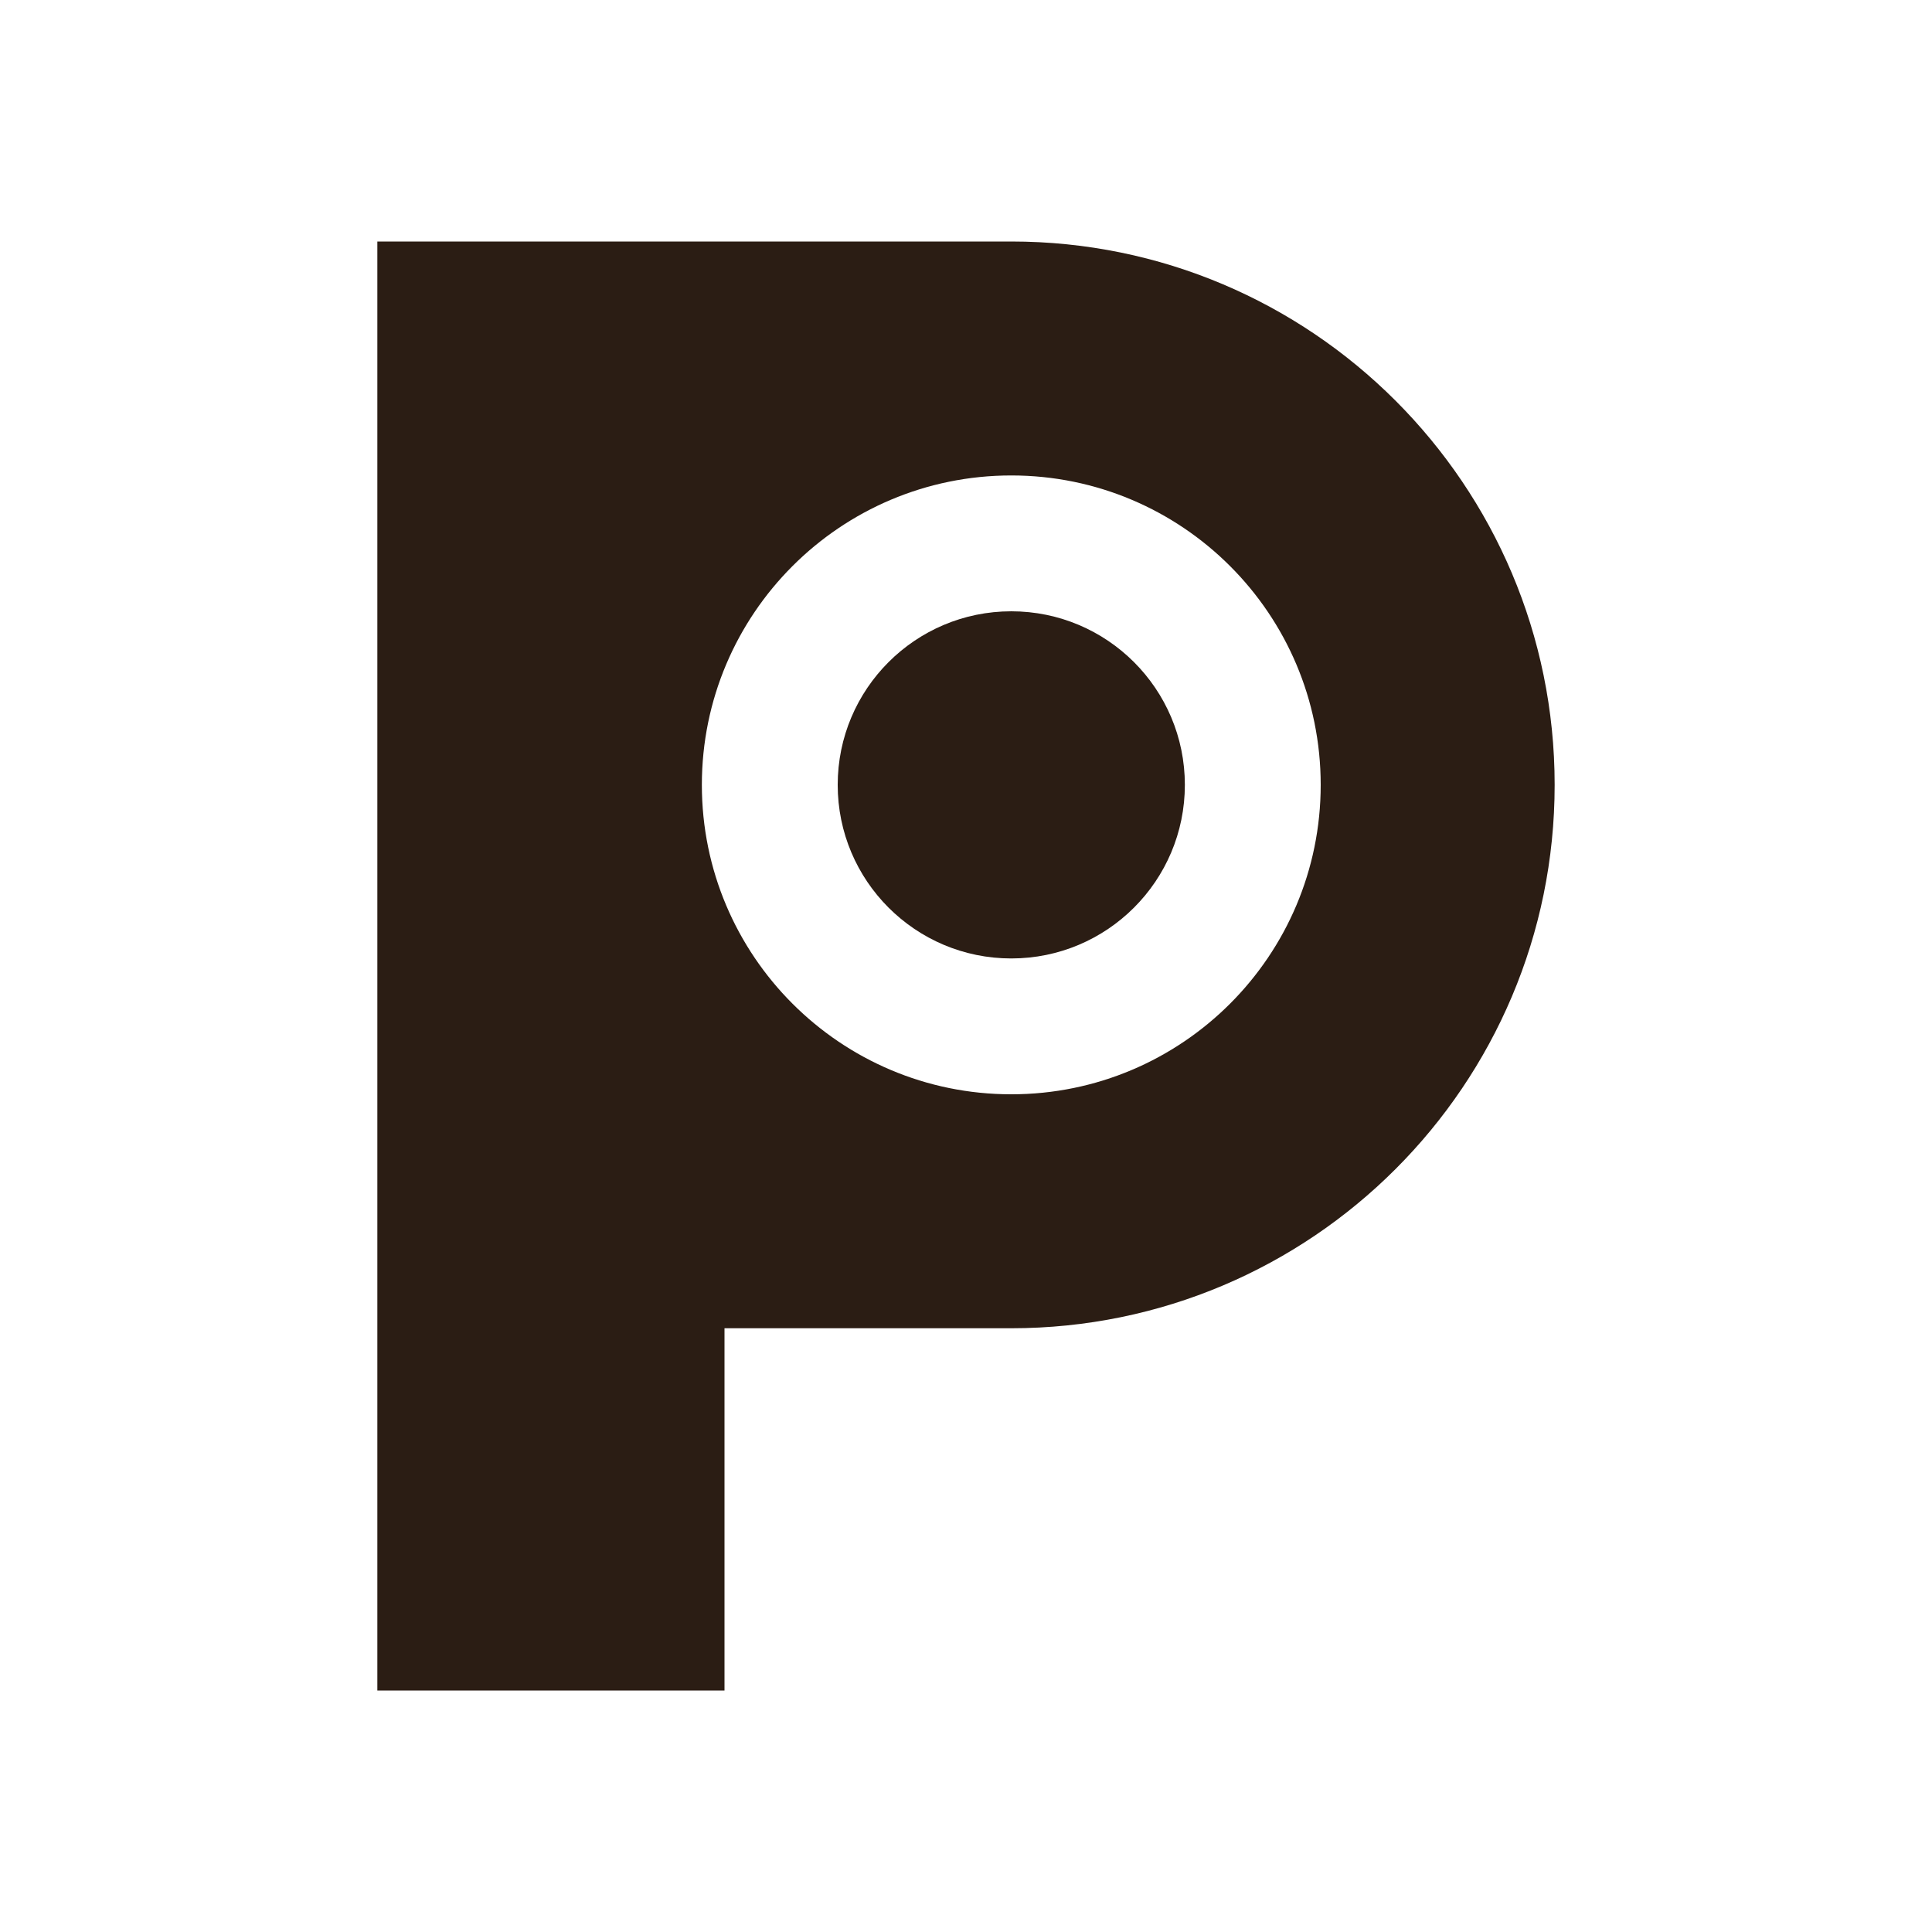
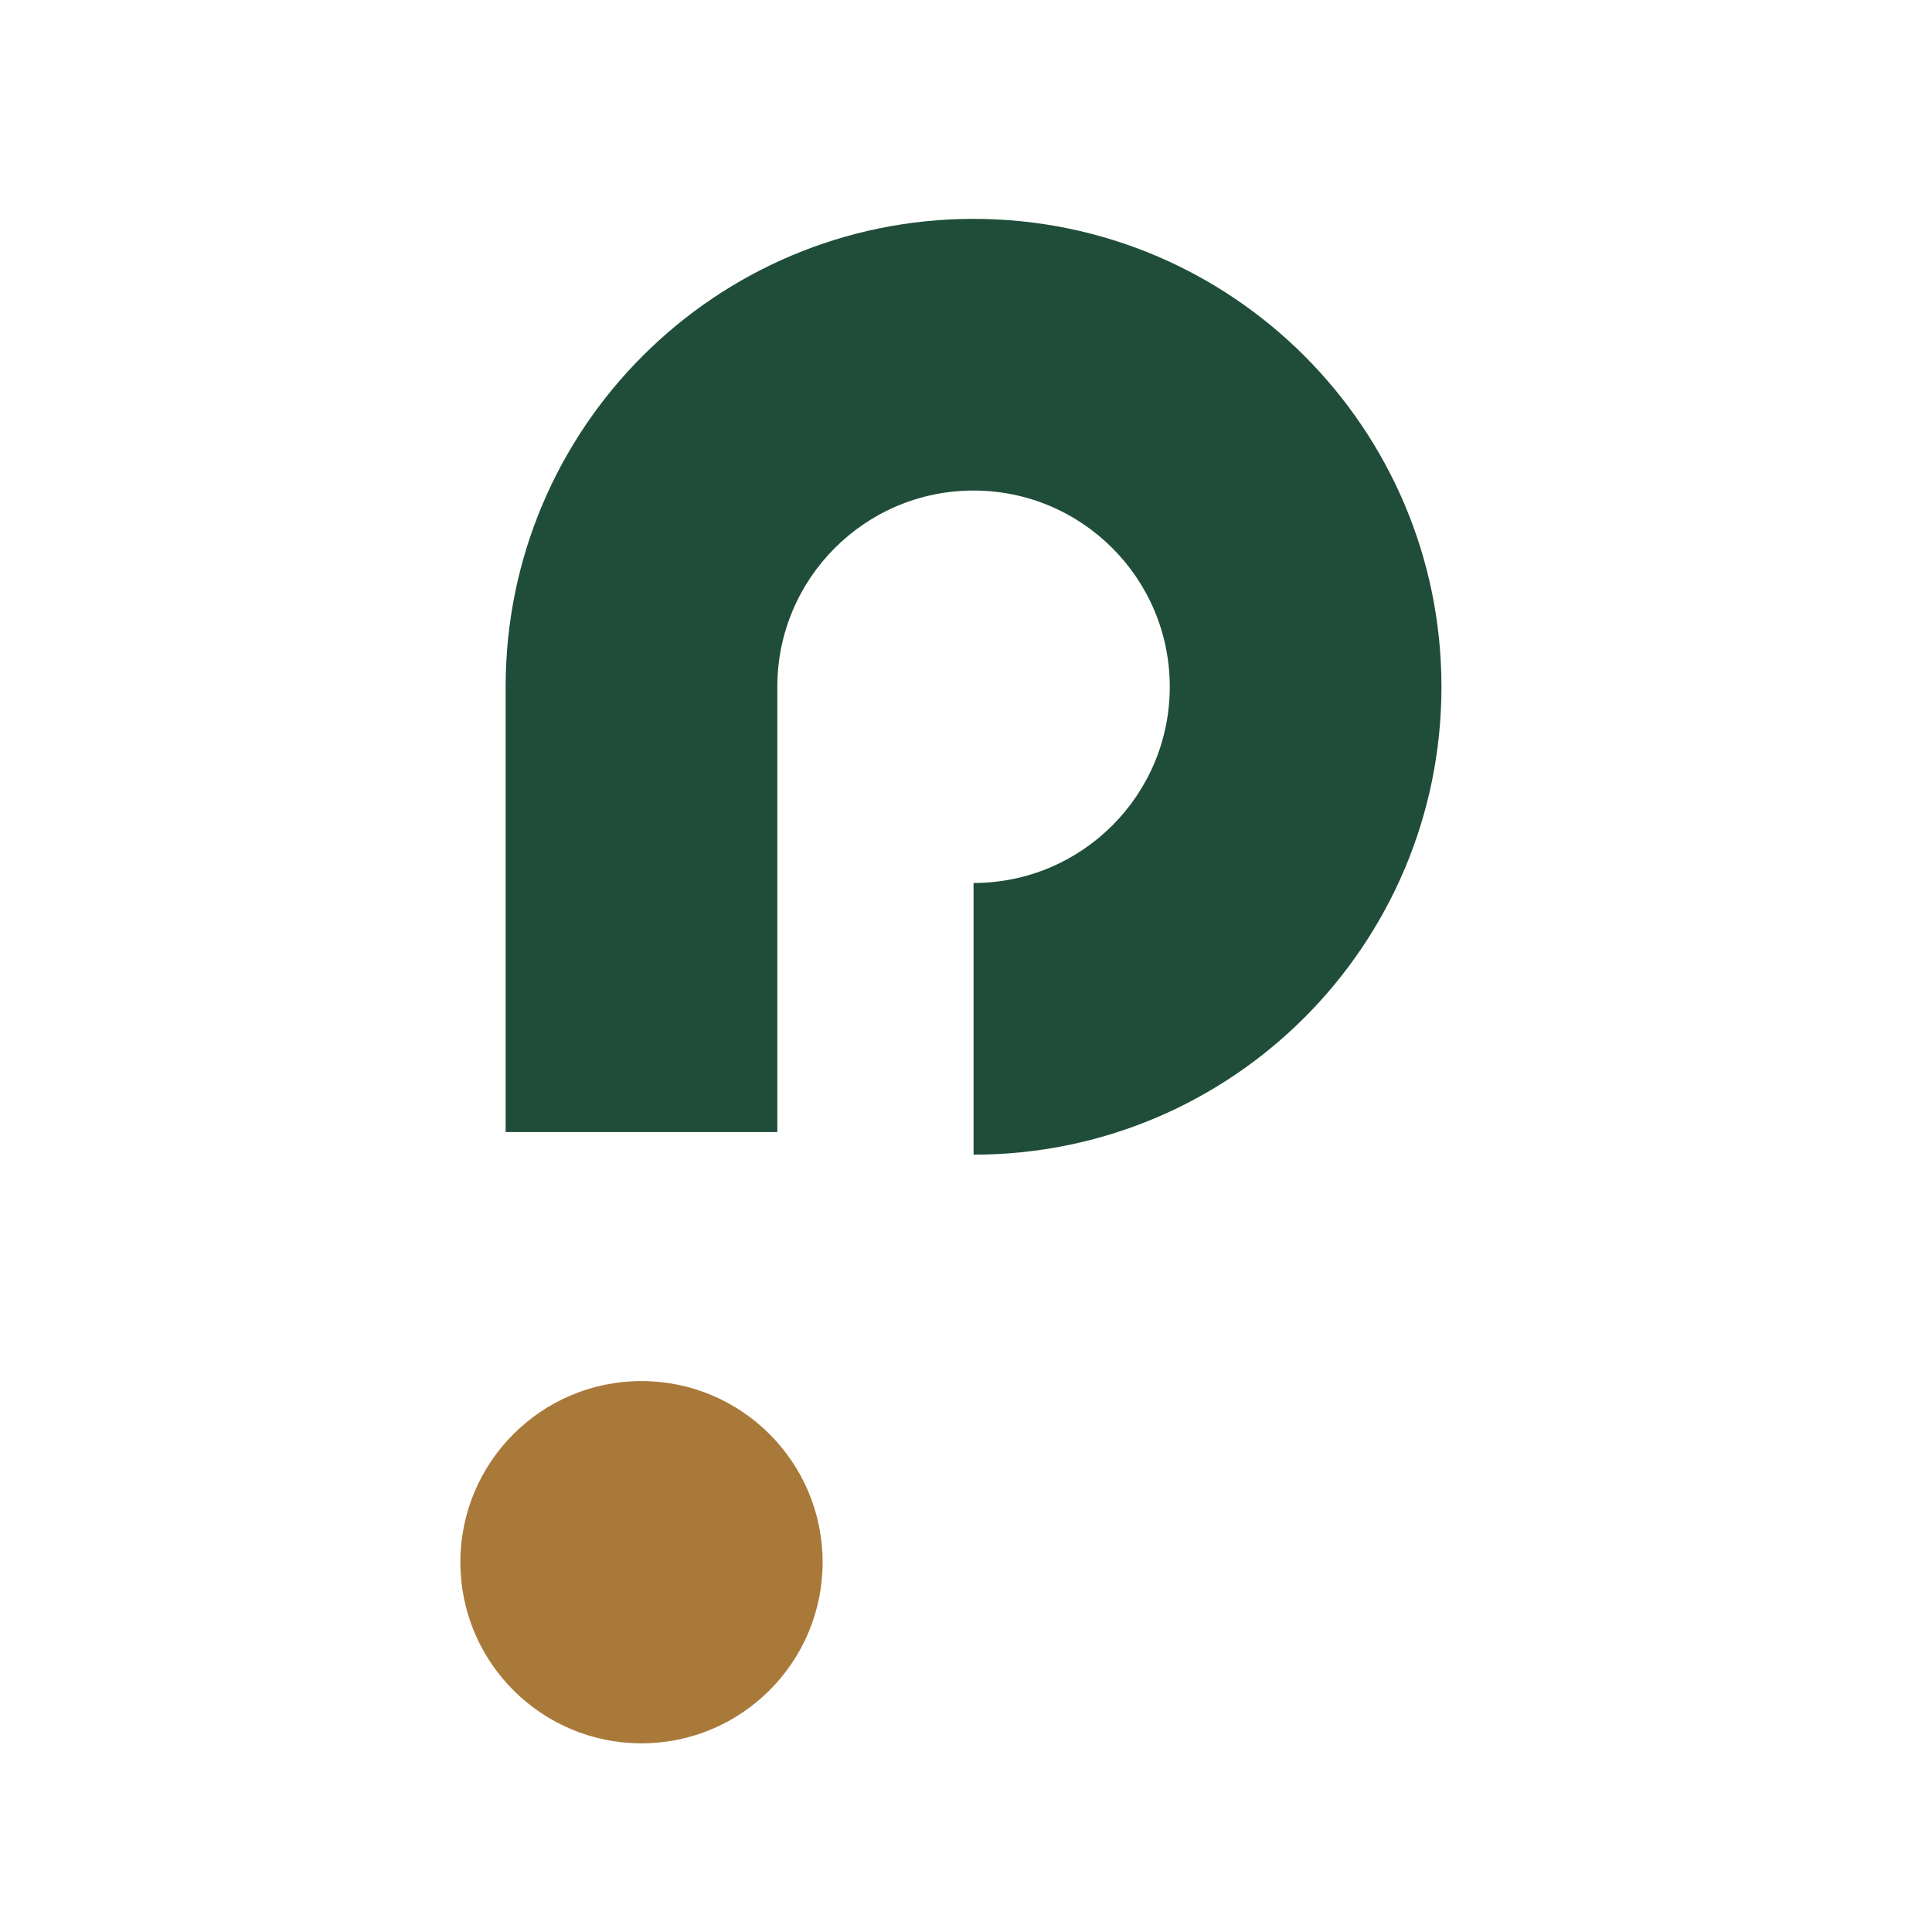
<svg xmlns="http://www.w3.org/2000/svg" viewBox="0 0 256 256" role="img" aria-label="PLUG">
-   <path fill="#2B1D14" fill-rule="evenodd" d="M50 32H134A72 72 0 0 1 134 176H96V224H50ZM134 63A41 41 0 1 1 134 145A41 41 0 1 1 134 63Z" />
-   <circle fill="#2B1D14" cx="134" cy="104" r="23" />
+   <path fill="#1F4D3A" d="M67 150V91A62 62 0 1 1 129 153V117A26 26 0 1 0 103 91V150Z" />
+   <path fill="#A9793A" d="M61 207A24 24 0 1 0 109 207A24 24 0 1 0 61 207Z" />
</svg>
